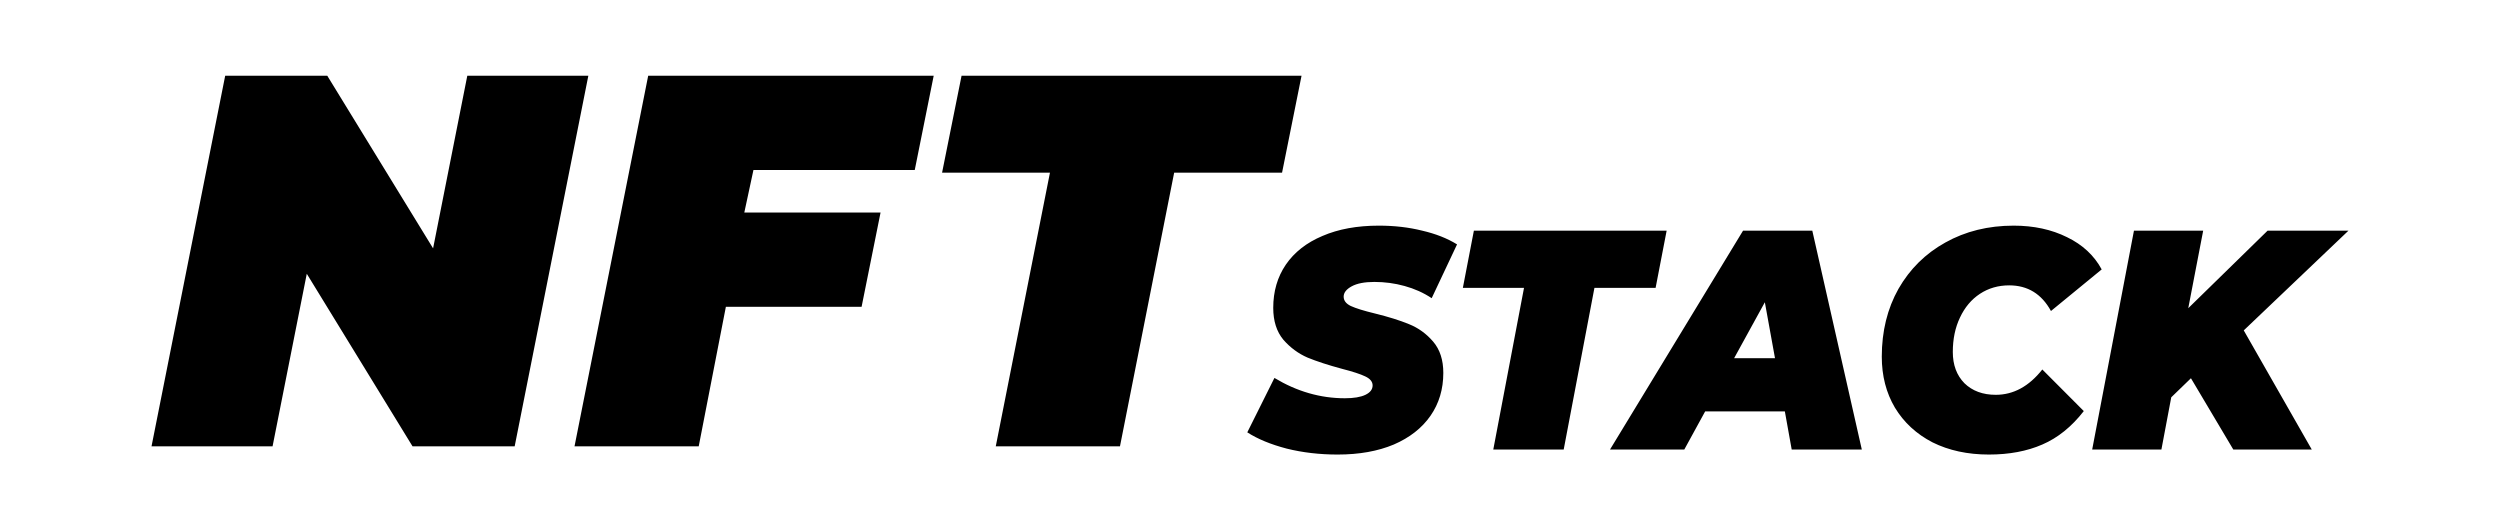
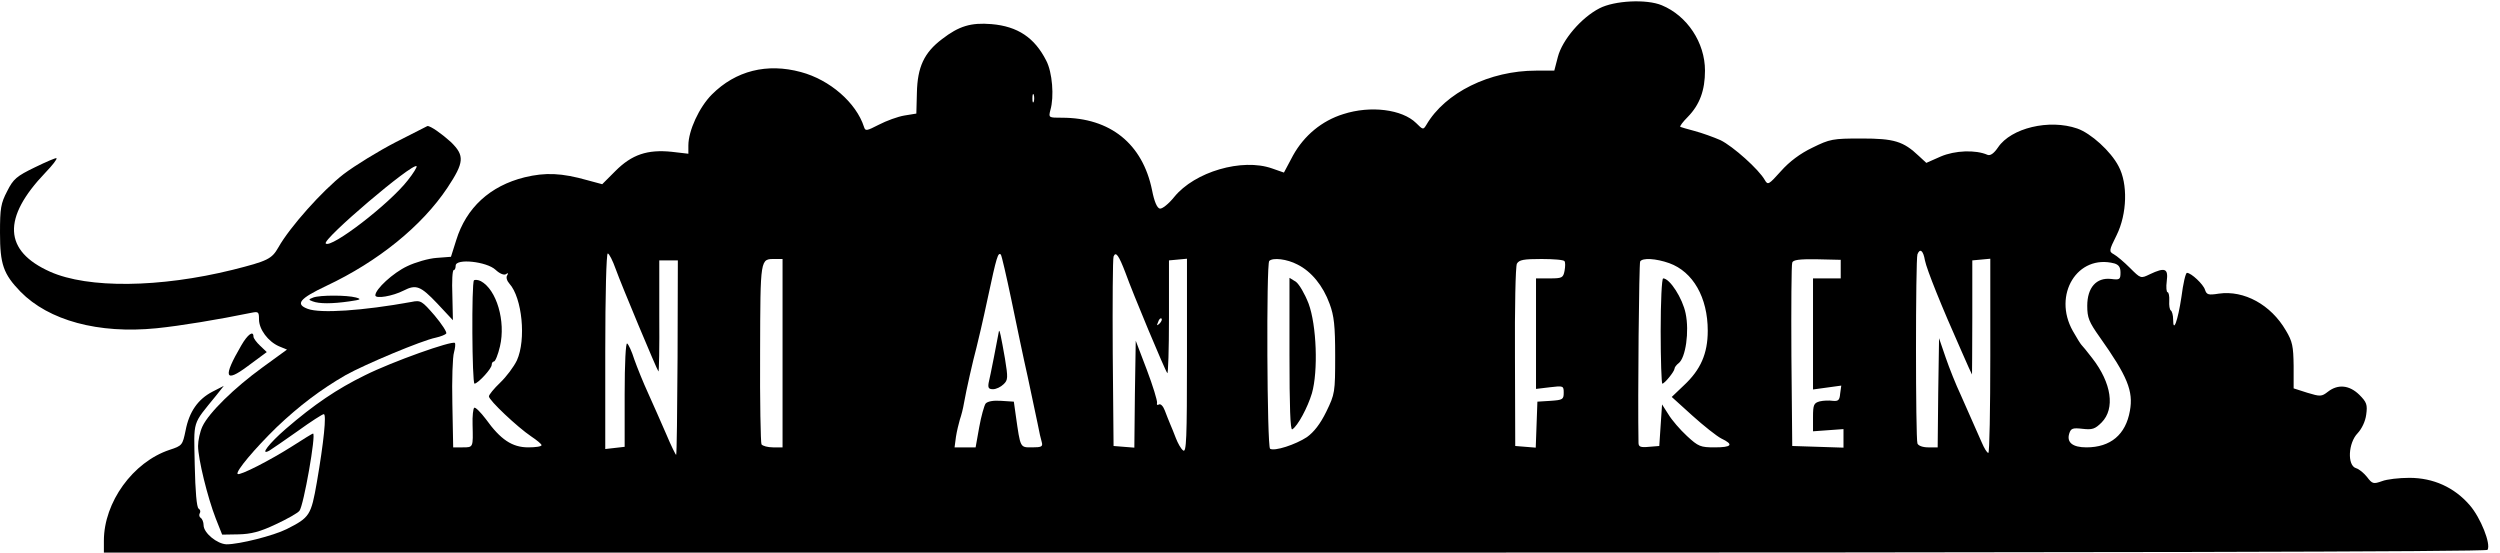
- <svg xmlns="http://www.w3.org/2000/svg" width="132" height="28" viewBox="0 0 132 28" fill="red">
-   <path fill-rule="evenodd" clip-rule="evenodd" d="M31.064 4L27.174 23.568H21.783L16.198 14.455L14.391 23.568H8L11.89 4H17.281L22.867 13.113L24.673 4H31.064ZM39.782 8.976L39.299 11.223H46.493L45.492 16.199H38.326L36.892 23.568H30.334L34.224 4H49.299L48.299 8.976H39.782ZM49.742 9.116H55.438L52.576 23.568H59.134L61.996 9.116H67.693L68.721 4H50.77L49.742 9.116ZM70.63 24C69.674 24 68.776 23.895 67.936 23.686C67.096 23.466 66.403 23.18 65.857 22.828L67.29 19.955C68.477 20.67 69.716 21.028 71.008 21.028C71.481 21.028 71.843 20.967 72.095 20.846C72.347 20.725 72.474 20.56 72.474 20.351C72.474 20.153 72.342 19.993 72.08 19.872C71.828 19.751 71.423 19.619 70.867 19.476C70.131 19.278 69.522 19.079 69.039 18.881C68.556 18.672 68.13 18.358 67.763 17.94C67.406 17.511 67.227 16.95 67.227 16.256C67.227 15.386 67.448 14.627 67.889 13.977C68.341 13.317 68.987 12.811 69.827 12.458C70.667 12.095 71.659 11.914 72.804 11.914C73.624 11.914 74.385 12.002 75.089 12.178C75.803 12.343 76.417 12.585 76.932 12.904L75.593 15.744C75.162 15.458 74.684 15.243 74.159 15.1C73.644 14.957 73.114 14.886 72.568 14.886C72.053 14.886 71.654 14.963 71.371 15.117C71.087 15.271 70.945 15.453 70.945 15.662C70.945 15.871 71.071 16.036 71.323 16.157C71.586 16.278 72.011 16.41 72.6 16.553C73.314 16.729 73.912 16.916 74.395 17.115C74.889 17.313 75.314 17.621 75.672 18.039C76.029 18.458 76.207 19.008 76.207 19.69C76.207 20.549 75.981 21.303 75.53 21.953C75.078 22.602 74.432 23.108 73.592 23.471C72.752 23.824 71.764 24 70.63 24ZM80.468 15.199H77.239L77.821 12.178H87.999L87.416 15.199H84.186L82.563 23.736H78.845L80.468 15.199ZM90.033 21.721H94.24L94.602 23.736H98.304L95.689 12.178H92.034L85.008 23.736H88.93L90.033 21.721ZM93.184 15.959L93.72 18.914H91.561L93.184 15.959ZM105.014 24C103.89 24 102.898 23.785 102.036 23.356C101.186 22.916 100.524 22.305 100.051 21.523C99.589 20.742 99.358 19.845 99.358 18.832C99.358 17.489 99.652 16.295 100.24 15.249C100.839 14.203 101.663 13.389 102.714 12.805C103.774 12.211 104.977 11.914 106.321 11.914C107.382 11.914 108.322 12.117 109.141 12.524C109.961 12.921 110.57 13.488 110.969 14.225L108.291 16.421C107.797 15.519 107.062 15.067 106.085 15.067C105.507 15.067 104.993 15.216 104.541 15.513C104.09 15.81 103.738 16.229 103.486 16.768C103.234 17.296 103.108 17.902 103.108 18.584C103.108 19.267 103.312 19.817 103.722 20.235C104.142 20.643 104.693 20.846 105.376 20.846C106.311 20.846 107.13 20.4 107.834 19.509L110.024 21.705C109.383 22.53 108.653 23.119 107.834 23.471C107.025 23.824 106.085 24 105.014 24ZM122.062 23.736L118.47 17.445L124 12.178H119.73L115.54 16.273L116.328 12.178H112.673L110.467 23.736H114.122L114.642 20.978L115.682 19.971L117.919 23.736H122.062Z" fill="black" />
+ <svg xmlns="http://www.w3.org/2000/svg" width="190" height="42" viewBox="0 0 190 42" fill="none">
+   <path d="M121.558 0.632C120.168 1.347 118.737 3.032 118.4 4.316L118.126 5.368H116.737C113.221 5.368 109.831 7.032 108.4 9.495C108.168 9.874 108.147 9.874 107.621 9.347C106.568 8.316 104.168 8 102.084 8.674C100.463 9.179 99.116 10.295 98.273 11.81L97.579 13.116L96.674 12.8C94.4 12 90.8 13.053 89.242 14.968C88.821 15.495 88.316 15.895 88.147 15.853C87.937 15.81 87.726 15.326 87.558 14.463C86.842 10.926 84.379 8.947 80.716 8.947C79.684 8.947 79.684 8.947 79.831 8.358C80.126 7.347 79.979 5.495 79.516 4.611C78.631 2.863 77.347 2 75.347 1.832C73.789 1.705 72.884 1.979 71.6 2.968C70.231 4 69.726 5.095 69.684 7.053L69.642 8.632L68.737 8.779C68.231 8.863 67.368 9.179 66.8 9.474C65.852 9.958 65.768 9.979 65.663 9.642C65.073 7.811 63.074 6.063 60.863 5.474C58.294 4.779 55.916 5.368 54.105 7.179C53.137 8.147 52.316 9.937 52.316 11.053V11.684L51.052 11.537C49.2 11.347 48.021 11.747 46.779 12.989L45.768 14L44.673 13.705C42.673 13.137 41.452 13.095 39.873 13.474C37.242 14.126 35.431 15.79 34.673 18.253L34.273 19.516L33.179 19.6C32.568 19.642 31.558 19.937 30.947 20.232C29.873 20.737 28.526 21.979 28.526 22.442C28.526 22.737 29.852 22.505 30.674 22.084C31.621 21.6 31.958 21.726 33.221 23.053L34.421 24.337L34.379 22.421C34.337 21.39 34.379 20.526 34.484 20.526C34.568 20.526 34.631 20.379 34.631 20.189C34.631 19.621 36.989 19.874 37.663 20.505C37.979 20.8 38.294 20.926 38.442 20.842C38.61 20.716 38.652 20.758 38.547 20.926C38.442 21.074 38.526 21.347 38.716 21.558C39.684 22.632 40 25.811 39.284 27.39C39.052 27.874 38.484 28.632 38.021 29.074C37.537 29.537 37.158 30 37.158 30.126C37.158 30.421 39.326 32.463 40.358 33.158C40.8 33.453 41.158 33.747 41.158 33.832C41.158 33.937 40.694 34 40.147 34C38.926 34 38.042 33.41 36.926 31.853C36.526 31.326 36.126 30.926 36.042 30.989C35.958 31.053 35.895 31.621 35.916 32.274C35.958 34.021 35.979 34 35.158 34H34.442L34.379 30.674C34.337 28.863 34.4 27.095 34.505 26.779C34.589 26.463 34.631 26.126 34.568 26.063C34.358 25.874 29.831 27.474 27.726 28.526C25.621 29.558 23.873 30.737 21.726 32.59C20.463 33.684 19.705 34.653 20.463 34.253C20.674 34.126 21.642 33.453 22.631 32.758C23.621 32.042 24.505 31.474 24.61 31.474C24.821 31.474 24.61 33.579 24.084 36.632C23.642 39.179 23.537 39.326 21.789 40.211C20.779 40.716 18.189 41.368 17.221 41.368C16.505 41.347 15.473 40.505 15.473 39.916C15.473 39.684 15.368 39.432 15.263 39.368C15.137 39.284 15.116 39.137 15.179 39.011C15.263 38.884 15.221 38.737 15.095 38.653C14.947 38.568 14.842 37.326 14.8 35.347C14.737 31.832 14.568 32.358 16.442 30.042L17.01 29.326L16.147 29.768C15.052 30.337 14.379 31.284 14.105 32.716C13.873 33.832 13.852 33.874 12.884 34.19C10.105 35.116 7.895 38.168 7.895 41.095V42H98.4C159.305 42 188.968 41.937 189.052 41.789C189.326 41.347 188.526 39.347 187.705 38.4C186.526 37.032 184.926 36.316 183.116 36.316C182.337 36.316 181.41 36.421 181.031 36.568C180.379 36.8 180.295 36.779 179.895 36.253C179.663 35.958 179.284 35.642 179.052 35.579C178.379 35.368 178.463 33.663 179.179 32.926C179.495 32.59 179.768 32.021 179.831 31.516C179.937 30.758 179.873 30.568 179.305 30C178.547 29.263 177.684 29.179 176.926 29.768C176.442 30.147 176.337 30.147 175.368 29.853L174.316 29.516V27.811C174.295 26.316 174.231 25.958 173.726 25.116C172.589 23.158 170.547 22.042 168.631 22.316C167.831 22.442 167.705 22.4 167.579 22.021C167.452 21.6 166.526 20.737 166.21 20.737C166.105 20.737 165.916 21.558 165.789 22.568C165.516 24.379 165.158 25.368 165.158 24.274C165.158 23.958 165.073 23.663 164.989 23.6C164.884 23.537 164.842 23.2 164.863 22.863C164.884 22.505 164.821 22.21 164.737 22.21C164.652 22.21 164.61 21.832 164.673 21.368C164.8 20.4 164.547 20.295 163.389 20.842C162.695 21.179 162.695 21.179 161.873 20.358C161.431 19.916 160.884 19.453 160.652 19.326C160.273 19.116 160.273 19.053 160.863 17.874C161.663 16.253 161.726 13.958 161.01 12.632C160.421 11.495 158.905 10.126 157.873 9.768C155.747 9.032 152.842 9.726 151.852 11.2C151.537 11.663 151.263 11.853 151.052 11.768C150.147 11.368 148.568 11.432 147.495 11.895L146.4 12.379L145.831 11.853C144.652 10.737 143.958 10.526 141.473 10.526C139.284 10.526 139.073 10.568 137.747 11.221C136.821 11.663 136 12.274 135.347 13.011C134.421 14.042 134.358 14.084 134.126 13.684C133.684 12.884 131.705 11.116 130.758 10.653C130.231 10.421 129.347 10.105 128.8 9.958C128.231 9.811 127.747 9.663 127.705 9.642C127.642 9.6 127.895 9.263 128.273 8.884C129.179 7.958 129.579 6.863 129.579 5.368C129.579 3.242 128.231 1.2 126.295 0.4C125.137 -0.084 122.695 0.042 121.558 0.632ZM78.568 7.726C78.505 7.874 78.463 7.768 78.463 7.474C78.463 7.179 78.505 7.074 78.568 7.2C78.61 7.347 78.61 7.6 78.568 7.726ZM146.295 19.79C146.442 20.505 147.537 23.242 149.095 26.737C149.495 27.663 149.852 28.442 149.873 28.463C149.873 28.484 149.895 26.526 149.895 24.147V19.79L150.589 19.726L151.263 19.663V27.032C151.263 31.095 151.2 34.421 151.116 34.421C151.01 34.421 150.8 34.063 150.61 33.621C149.895 32 149.6 31.326 149.01 30C148.652 29.242 148.147 27.979 147.873 27.179L147.368 25.705L147.305 29.853L147.263 34H146.547C146.126 34 145.789 33.874 145.726 33.705C145.579 33.326 145.579 19.705 145.726 19.326C145.916 18.842 146.168 19.032 146.295 19.79ZM46.8 20.463C47.221 21.642 49.916 28.084 50.042 28.232C50.084 28.274 50.126 26.379 50.105 24.042V19.79H50.8H51.516L51.495 27.158C51.474 31.2 51.431 34.547 51.389 34.568C51.368 34.611 51.01 33.895 50.631 32.989C50.252 32.105 49.621 30.695 49.263 29.895C48.884 29.074 48.421 27.916 48.21 27.326C48.021 26.716 47.768 26.168 47.663 26.105C47.558 26.021 47.474 27.579 47.474 29.958V33.958L46.737 34.042L46 34.126V26.695C46 22.379 46.084 19.263 46.189 19.263C46.294 19.263 46.568 19.811 46.8 20.463ZM76.863 22.779C77.242 24.61 77.789 27.242 78.105 28.632C78.4 30.021 78.737 31.621 78.863 32.211C78.968 32.779 79.116 33.432 79.179 33.621C79.263 33.937 79.158 34 78.442 34C77.516 34 77.558 34.084 77.2 31.579L77.052 30.526L76.084 30.463C75.474 30.421 75.052 30.505 74.905 30.674C74.8 30.821 74.568 31.642 74.421 32.463L74.147 34H73.347H72.547L72.652 33.2C72.716 32.779 72.863 32.19 72.947 31.895C73.052 31.6 73.2 31.032 73.263 30.632C73.431 29.663 73.958 27.347 74.21 26.421C74.316 26.021 74.716 24.316 75.073 22.632C75.747 19.474 75.852 19.158 76.063 19.347C76.126 19.41 76.484 20.968 76.863 22.779ZM85.537 20.737C86.084 22.274 88.547 28.168 88.716 28.358C88.779 28.442 88.842 26.547 88.842 24.147V19.79L89.537 19.726L90.21 19.663V27.074C90.21 33.368 90.168 34.442 89.916 34.232C89.747 34.105 89.516 33.684 89.368 33.305C89.221 32.926 89.031 32.442 88.926 32.211C88.821 31.979 88.652 31.516 88.526 31.2C88.4 30.863 88.21 30.674 88.084 30.737C87.958 30.821 87.894 30.758 87.937 30.61C87.958 30.442 87.621 29.326 87.158 28.105L86.316 25.895L86.252 29.958L86.21 34.021L85.41 33.958L84.631 33.895L84.568 26.842C84.547 22.968 84.568 19.663 84.631 19.495C84.8 19.074 85.031 19.41 85.537 20.737ZM59.474 26.842V34H58.758C58.358 34 57.958 33.895 57.873 33.768C57.81 33.642 57.747 30.505 57.768 26.779C57.789 19.537 57.768 19.684 58.905 19.684H59.474V26.842ZM98.61 20.105C99.663 20.632 100.547 21.705 101.052 23.095C101.389 24 101.473 24.758 101.473 27.053C101.473 29.832 101.452 29.937 100.8 31.284C100.337 32.232 99.852 32.842 99.326 33.221C98.463 33.789 96.863 34.316 96.526 34.105C96.294 33.958 96.231 20.063 96.463 19.832C96.737 19.558 97.81 19.684 98.61 20.105ZM118.905 19.853C118.968 19.937 118.968 20.253 118.905 20.59C118.8 21.116 118.716 21.158 117.768 21.158H116.737V25.368V29.558L117.789 29.432C118.821 29.305 118.842 29.326 118.842 29.853C118.842 30.358 118.758 30.4 117.852 30.463L116.842 30.526L116.779 32.274L116.716 34.021L115.937 33.958L115.158 33.895L115.137 27.158C115.116 23.39 115.179 20.253 115.284 20.042C115.452 19.747 115.789 19.684 117.158 19.684C118.063 19.684 118.863 19.747 118.905 19.853ZM126.863 20C128.673 20.653 129.789 22.61 129.789 25.137C129.789 26.884 129.242 28.105 127.979 29.284L127.052 30.168L128.61 31.579C129.473 32.358 130.484 33.158 130.821 33.326C131.789 33.789 131.621 34 130.316 34C129.242 34 129.073 33.937 128.21 33.137C127.684 32.653 127.052 31.916 126.8 31.495L126.316 30.737L126.21 32.316L126.105 33.895L125.326 33.958C124.673 34.021 124.526 33.958 124.526 33.642C124.463 30.232 124.568 20 124.652 19.874C124.821 19.579 125.852 19.642 126.863 20ZM139.895 20.442V21.158H138.842H137.789V25.368V29.6L138.863 29.453L139.937 29.305L139.852 29.916C139.81 30.421 139.705 30.505 139.284 30.463C139.01 30.421 138.568 30.442 138.295 30.505C137.852 30.632 137.789 30.758 137.789 31.705V32.779L138.947 32.695L140.105 32.611V33.305V34.021L138.168 33.958L136.21 33.895L136.147 27.074C136.126 23.305 136.147 20.105 136.21 19.958C136.273 19.747 136.758 19.684 138.105 19.705L139.895 19.747V20.442ZM160.695 20.021C161.031 20.126 161.158 20.316 161.158 20.716C161.158 21.242 161.095 21.284 160.442 21.2C159.326 21.074 158.631 21.853 158.631 23.242C158.631 24.147 158.758 24.463 159.579 25.621C161.684 28.59 162.147 29.726 161.873 31.221C161.558 33.032 160.4 34 158.568 34C157.516 34 157.052 33.621 157.263 32.947C157.389 32.547 157.537 32.505 158.273 32.59C159.01 32.674 159.221 32.611 159.726 32.105C160.758 31.053 160.484 29.116 159.01 27.221C158.631 26.716 158.252 26.274 158.189 26.21C158.126 26.147 157.831 25.684 157.537 25.158C155.979 22.4 157.895 19.284 160.695 20.021ZM88.126 24.59C87.916 24.779 87.894 24.758 88.021 24.463C88.084 24.253 88.21 24.147 88.273 24.21C88.337 24.274 88.273 24.442 88.126 24.59Z" fill="black" />
+   <path d="M75.916 25.179C75.853 25.558 75.242 28.695 75.137 29.095C75.074 29.474 75.137 29.579 75.474 29.579C75.705 29.579 76.063 29.411 76.274 29.2C76.611 28.884 76.611 28.695 76.379 27.263C76.084 25.579 75.958 24.969 75.916 25.179Z" fill="black" />
+   <path d="M98 26.927C98 30.927 98.063 32.716 98.21 32.632C98.632 32.379 99.389 30.948 99.705 29.895C100.189 28.211 100.063 24.716 99.453 23.074C99.158 22.316 98.737 21.6 98.484 21.411L98 21.116V26.927Z" fill="black" />
+   <path d="M126.211 25.158C126.211 27.348 126.274 29.158 126.337 29.158C126.506 29.158 127.243 28.253 127.264 28.021C127.264 27.916 127.411 27.727 127.579 27.6C128.106 27.2 128.4 25.2 128.106 23.811C127.874 22.674 126.906 21.158 126.4 21.158C126.295 21.158 126.211 22.948 126.211 25.158Z" fill="black" />
+   <path d="M30.084 10.8C28.779 11.474 26.989 12.569 26.105 13.242C24.505 14.485 22.021 17.263 21.158 18.8C20.653 19.684 20.358 19.832 17.684 20.506C12.147 21.874 6.695 21.937 3.811 20.653C0.274 19.074 0.147 16.569 3.453 13.116C3.979 12.569 4.358 12.085 4.295 12.021C4.253 11.979 3.516 12.295 2.653 12.716C1.263 13.39 1.011 13.6 0.547 14.527C0.063 15.453 0 15.832 0 17.684C0 20.084 0.253 20.821 1.558 22.169C3.705 24.358 7.474 25.39 11.895 24.948C13.747 24.758 16.547 24.295 19.116 23.769C19.642 23.663 19.684 23.706 19.684 24.274C19.684 25.032 20.379 25.958 21.2 26.316L21.811 26.569L19.958 27.916C17.811 29.474 15.874 31.369 15.389 32.4C15.2 32.8 15.053 33.474 15.053 33.895C15.053 34.863 15.768 37.79 16.4 39.411L16.884 40.632L18.126 40.611C19.074 40.59 19.747 40.421 20.947 39.853C21.811 39.453 22.632 38.99 22.758 38.821C23.074 38.442 24.042 32.948 23.79 32.948C23.747 32.948 23.053 33.369 22.274 33.874C20.526 34.99 18.21 36.169 18.063 36.021C17.874 35.853 19.368 34.084 21.032 32.463C22.737 30.842 24.379 29.6 26.274 28.506C27.747 27.684 32.063 25.874 33.116 25.663C33.495 25.579 33.853 25.432 33.916 25.348C33.979 25.242 33.579 24.632 33.032 23.979C32.063 22.863 31.979 22.8 31.263 22.948C27.558 23.621 24.337 23.832 23.39 23.474C22.421 23.116 22.758 22.695 24.8 21.727C28.737 19.874 32.063 17.179 34 14.274C35.284 12.337 35.326 11.832 34.274 10.8C33.579 10.169 32.716 9.558 32.484 9.579C32.442 9.6 31.368 10.148 30.084 10.8ZM30.989 13.706C29.579 15.516 25.158 18.905 24.758 18.506C24.463 18.211 31.368 12.337 31.663 12.632C31.705 12.695 31.41 13.179 30.989 13.706Z" fill="black" />
+   <path d="M36.021 21.306C35.832 21.495 35.874 29.158 36.063 29.158C36.316 29.158 37.369 28.021 37.369 27.727C37.369 27.579 37.453 27.474 37.537 27.474C37.642 27.474 37.853 26.948 38 26.316C38.442 24.421 37.748 22.021 36.547 21.369C36.337 21.264 36.105 21.242 36.021 21.306Z" fill="black" />
+   <path d="M23.811 22.61C23.432 22.757 23.432 22.779 23.769 22.905C24.253 23.094 25.243 23.094 26.548 22.905C27.432 22.779 27.495 22.736 27.053 22.61C26.359 22.421 24.317 22.421 23.811 22.61Z" fill="black" />
+   <path d="M18.337 26.253C16.926 28.674 17.074 29.137 18.821 27.832L20.274 26.758L19.768 26.274C19.495 26.021 19.263 25.705 19.263 25.579C19.263 25.095 18.821 25.411 18.337 26.253Z" fill="black" />
</svg>
